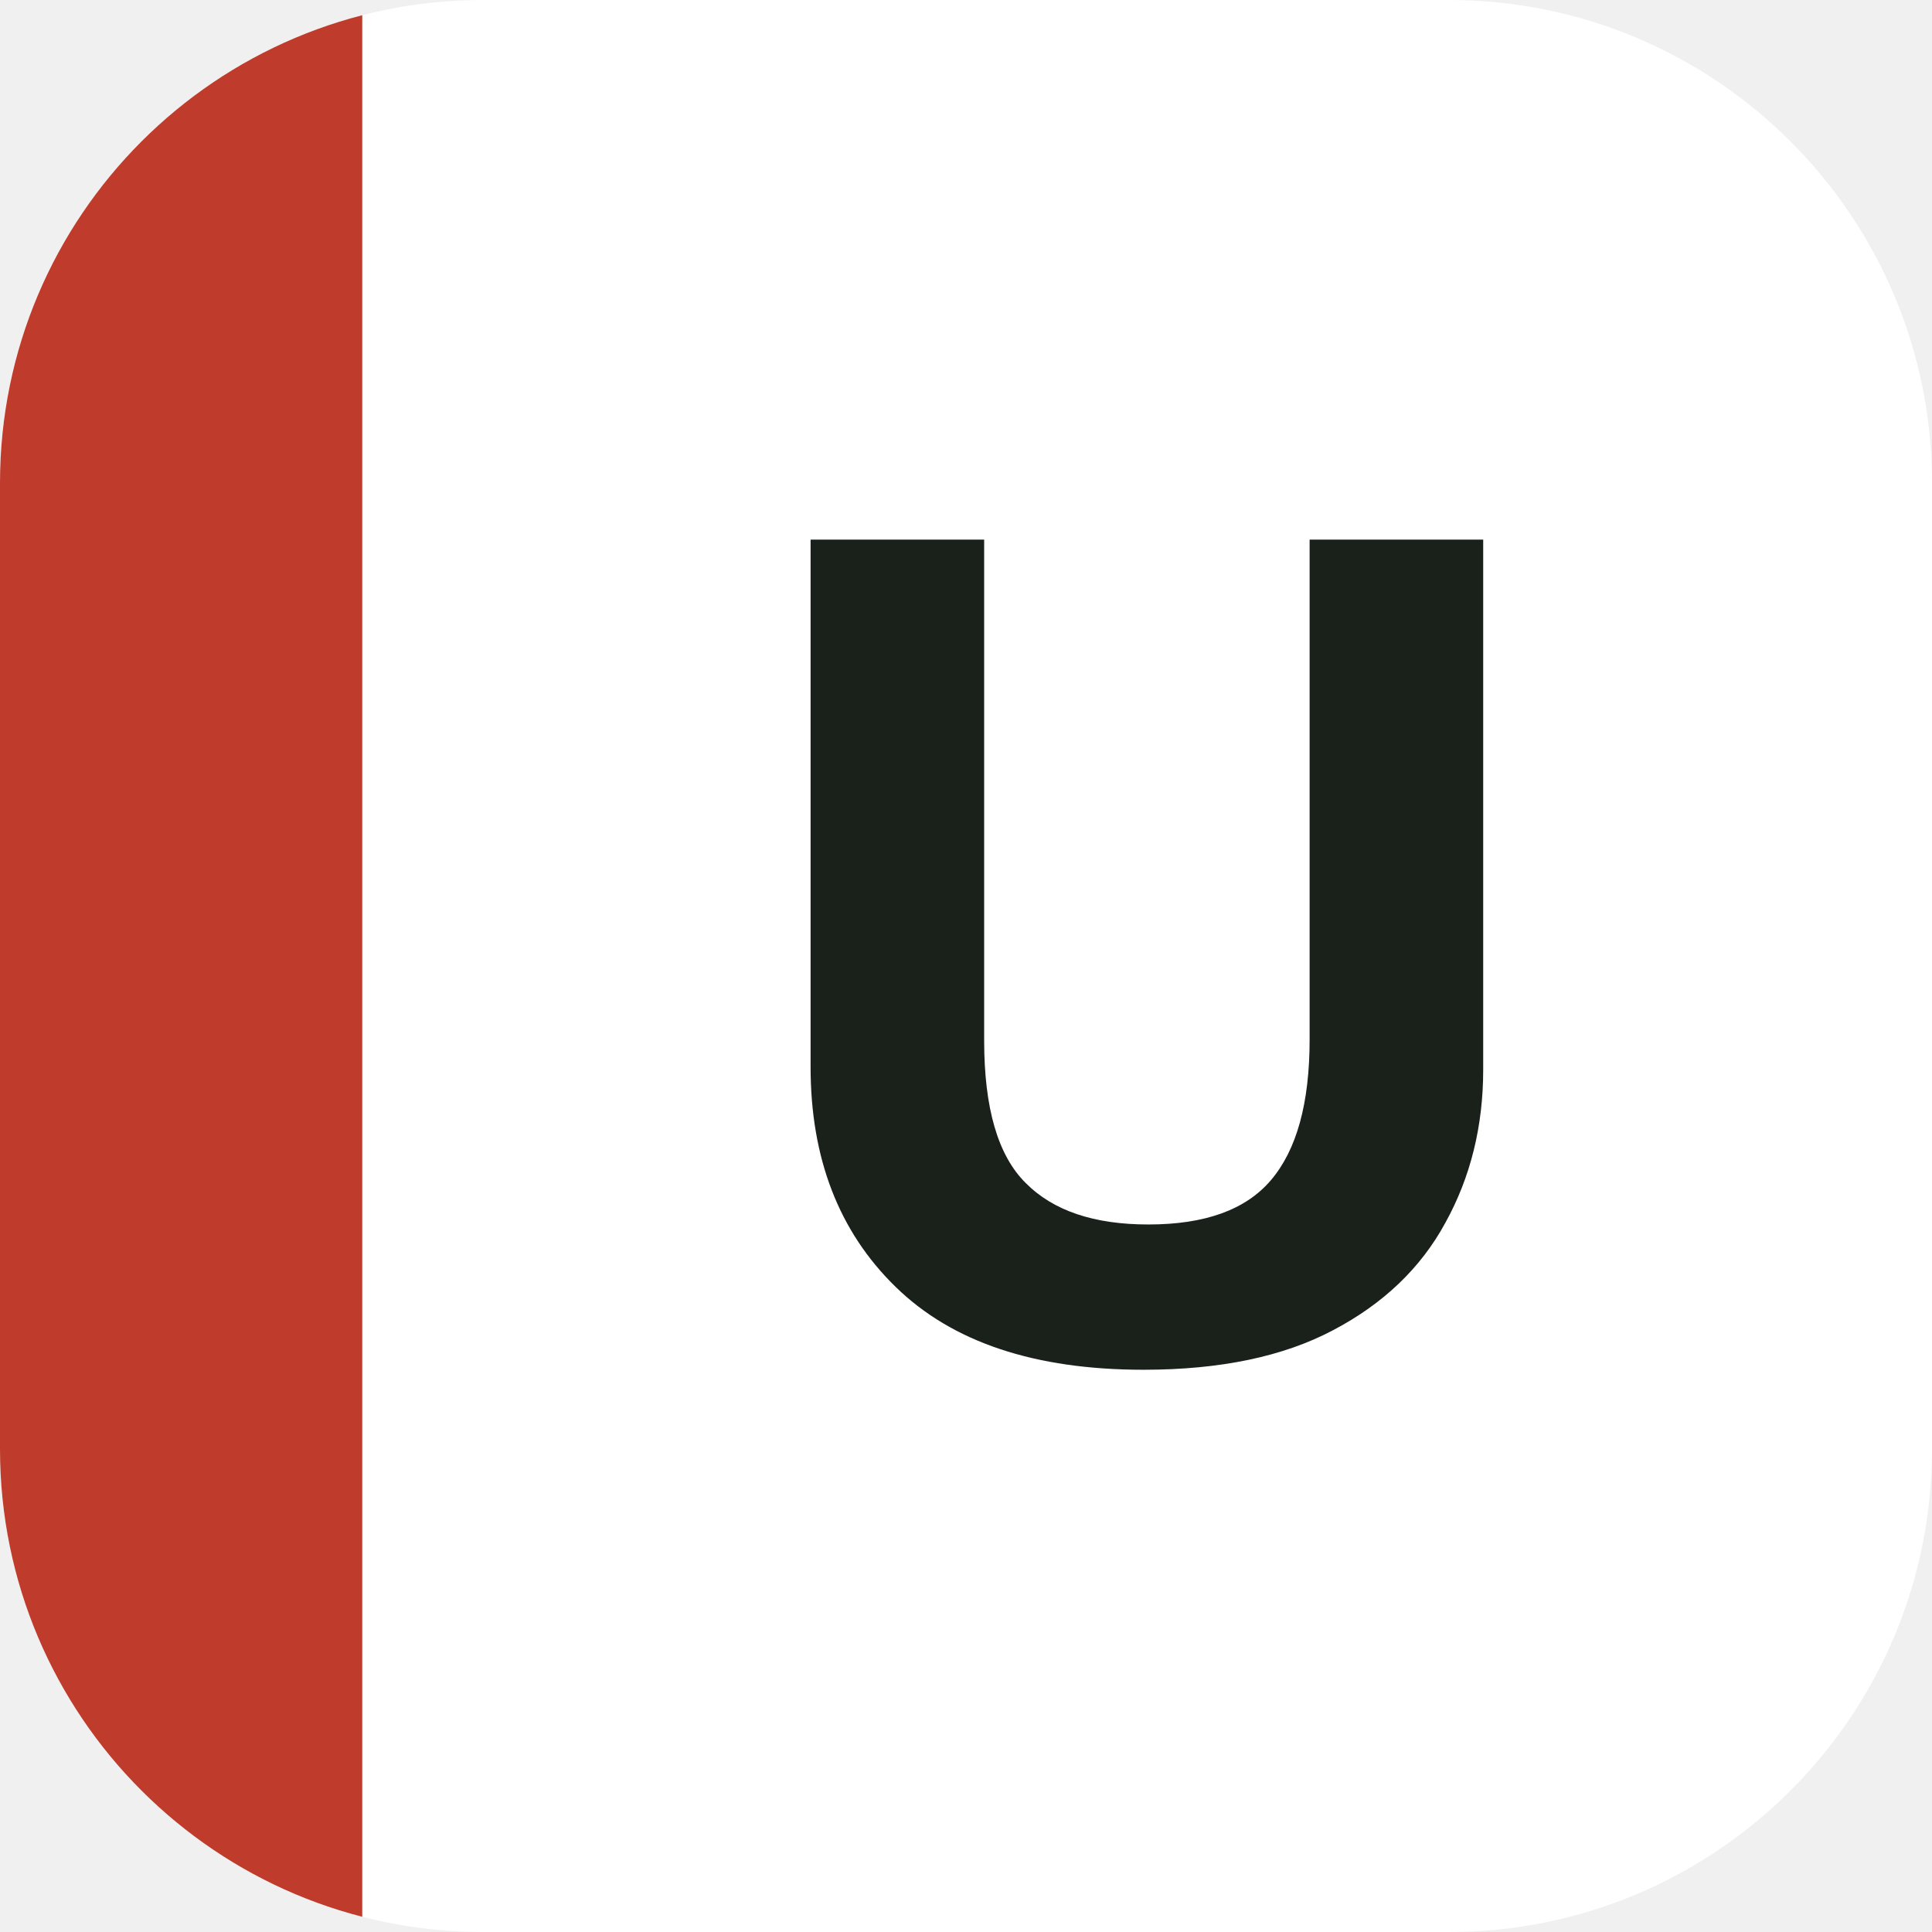
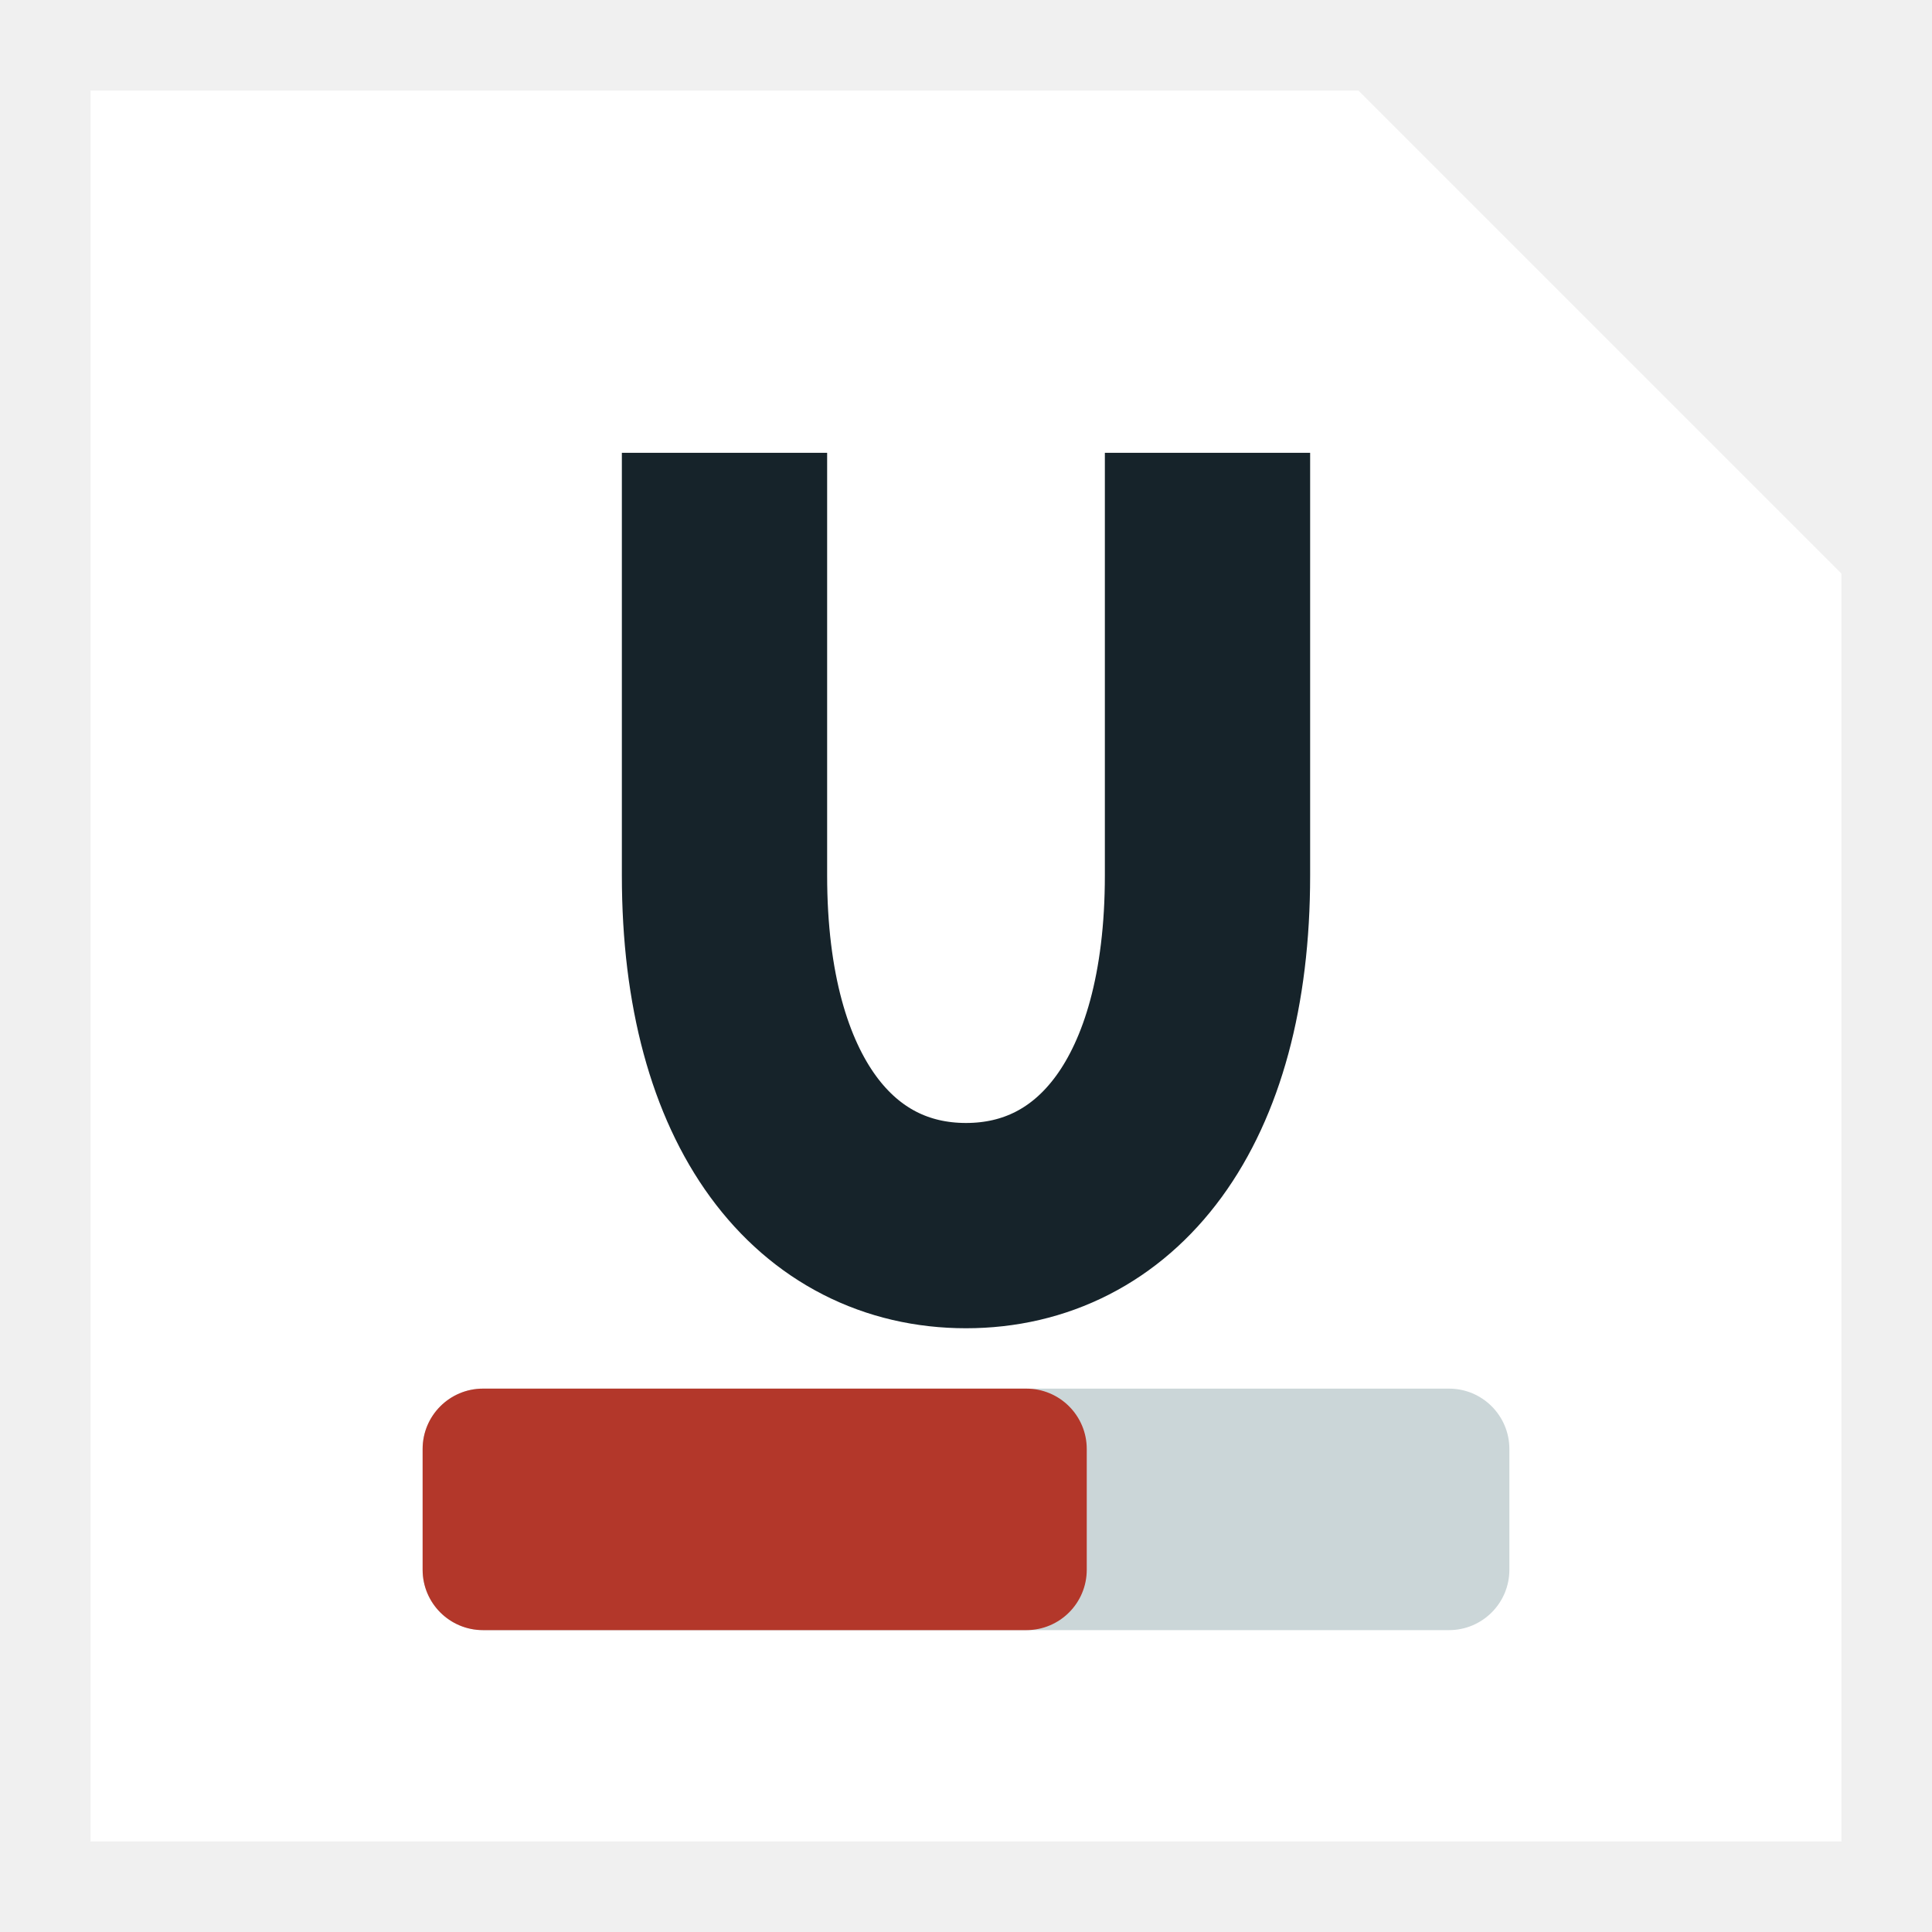
<svg xmlns="http://www.w3.org/2000/svg" viewBox="0 0 32 32">
-   <clipPath id="card">
-     <rect width="32" height="32" rx="8" />
-   </clipPath>
-   <g clip-path="url(#card)">
-     <rect width="32" height="32" fill="#FFFFFF" />
-     <rect width="6" height="32" fill="#BF3B2B" />
-   </g>
-   <text x="19" y="22.5" text-anchor="middle" font-family="'Saira Condensed','Arial Narrow',sans-serif" font-size="19" font-weight="700" fill="#1A211B">U</text>
+   <path d="M1.5 1.5h21l8 8v21H1.5Z" fill="#FFFFFF" />
+   <path d="M12 7.5v7c0 3.8 1.7 5.8 4 5.8s4-2 4-5.8v-7" fill="none" stroke="#16232A" stroke-width="3.4" />
+   <rect x="7" y="23" width="18" height="4" rx="1" fill="#CBD6D8" />
+   <rect x="7" y="23" width="11" height="4" rx="1" fill="#B3372A" />
</svg>
